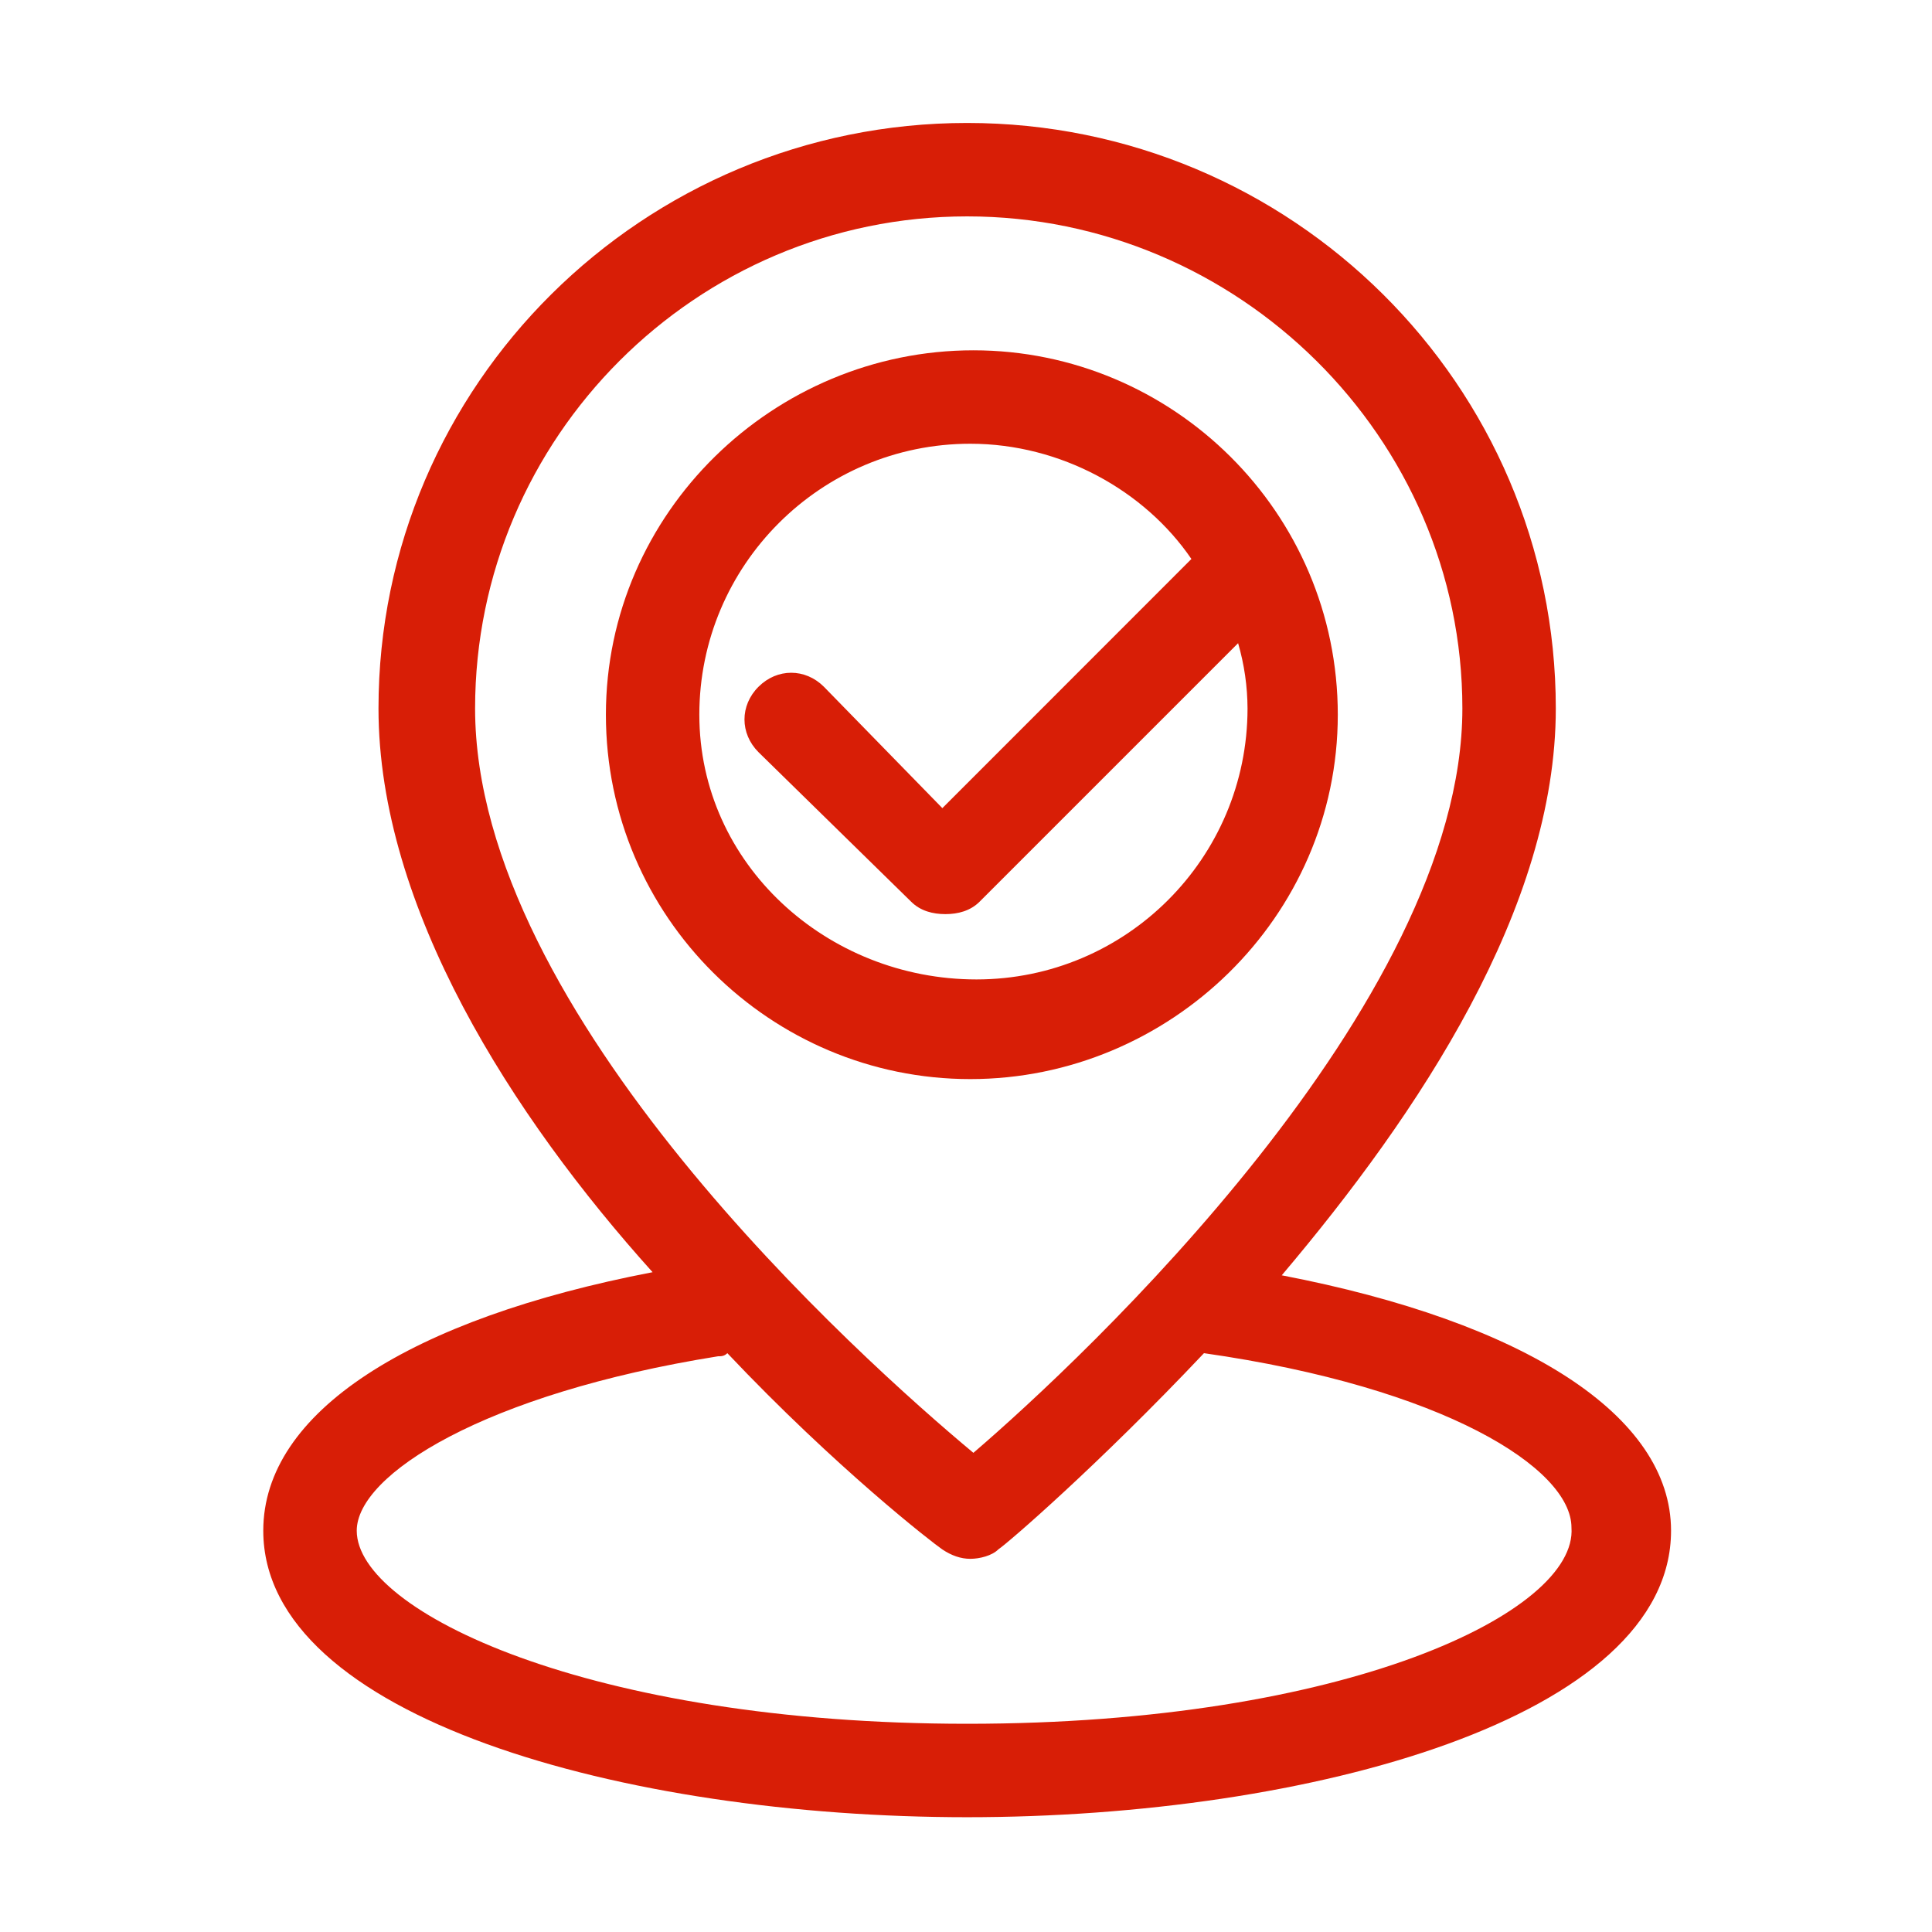
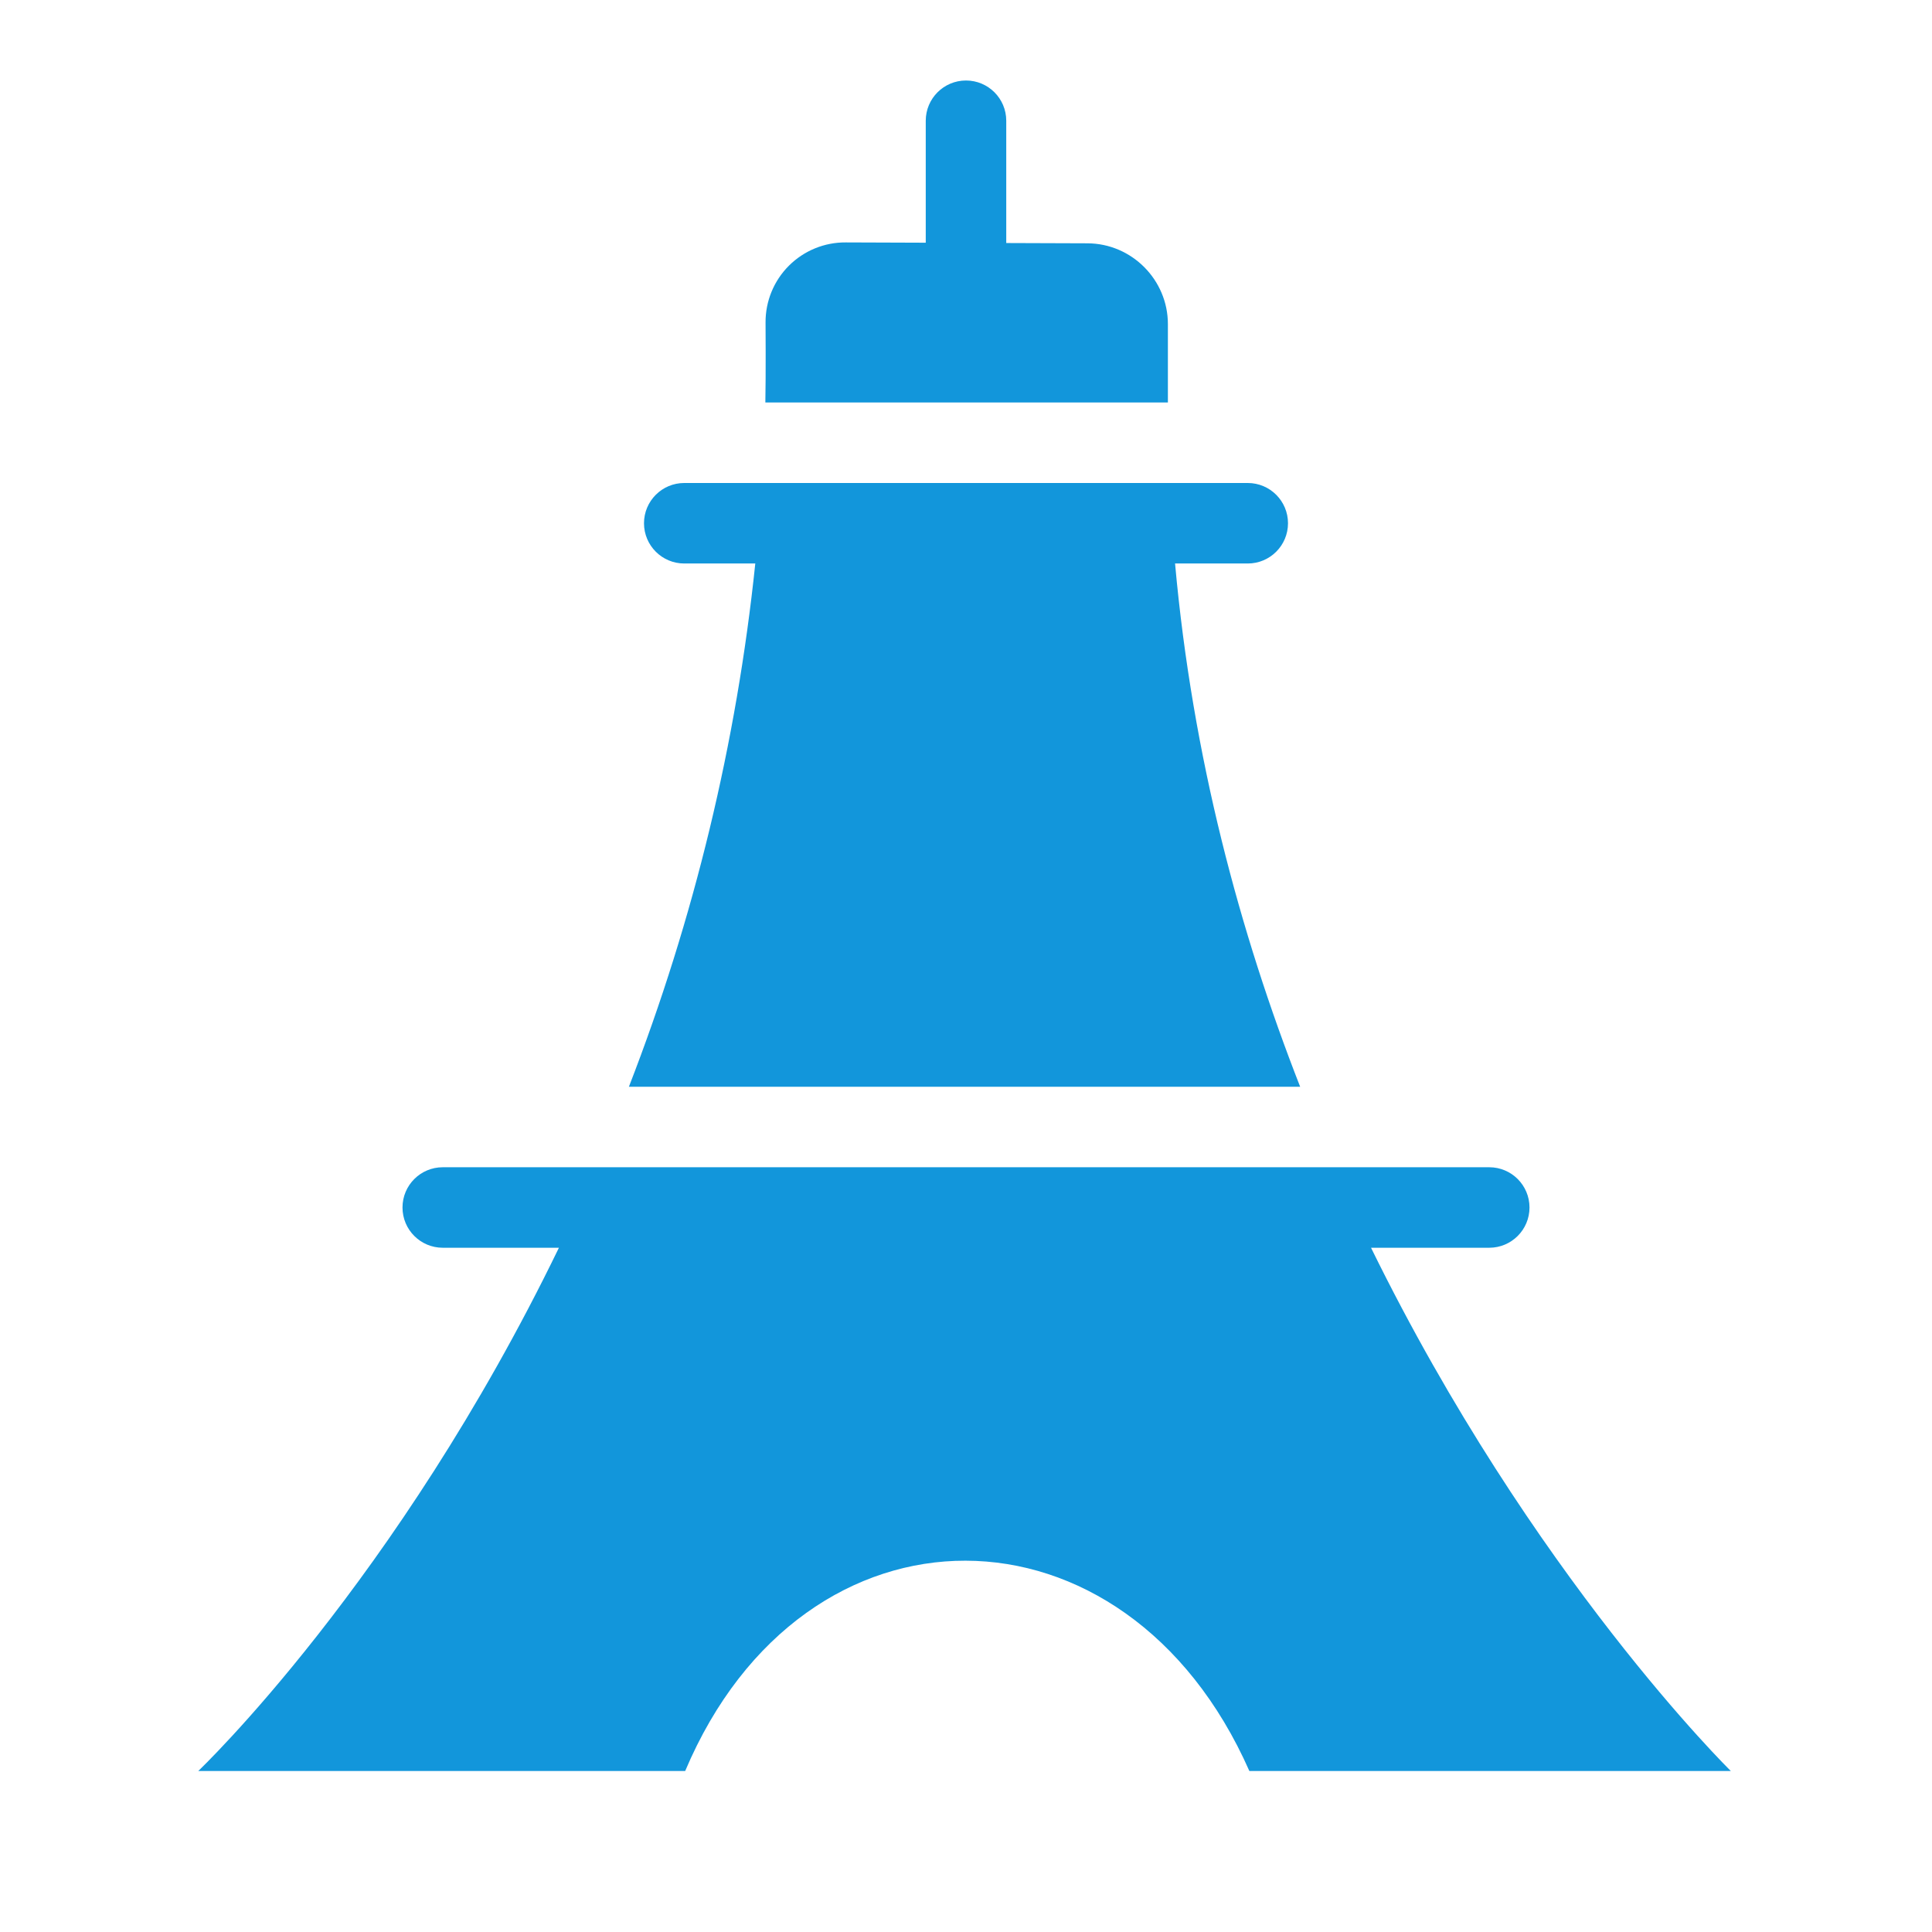
- <svg xmlns="http://www.w3.org/2000/svg" t="1733578719911" class="icon" viewBox="0 0 1024 1024" version="1.1" p-id="4551" width="25" height="25">
-   <path d="M679.35 675.94C752 590.1 824.61 481.15 824.61 375.5c0-171.67-140.31-310.33-312-310.33s-312 138.66-312 310.33c0 105.65 71 216.25 145.27 298.79-128.76 24.76-206.34 74.28-206.34 137 0 99 191.48 151.87 373.06 151.87s373.09-52.82 373.09-151.86c0-61.08-77.59-110.6-206.34-135.36zM251.81 375.5c0-143.61 117.2-260.81 260.81-260.81s262.47 117.2 262.47 260.81c0 156.82-201.39 345-259.17 394.53-59.42-49.52-264.11-232.75-264.11-394.53z m260.81 538.14c-199.74 0-323.54-59.42-323.54-102.34 0-29.71 67.68-72.63 191.48-92.44 1.65 0 3.3 0 4.95-1.65 57.78 61.07 109 100.69 113.91 104s9.9 5 14.85 5 11.56-1.66 14.86-5c5-3.3 52.82-44.57 109-104 127.1 18.16 194.78 61.07 194.78 92.44 3.26 44.57-118.91 103.99-320.29 103.99z" p-id="4552" fill="#d81e06" />
-   <path d="M709.06 378.81c0-107.3-87.49-193.14-193.14-193.14s-194.78 85.84-194.78 193.14 87.48 193.13 193.13 193.13 194.79-85.84 194.79-193.13z m-338.4 0c0-79.24 64.38-143.62 143.61-143.62 47.87 0 92.44 24.76 117.2 61.08l-132 132.06L436.69 364c-9.91-9.9-24.76-9.9-34.67 0s-9.9 24.76 0 34.67l80.89 79.23c4.95 4.95 11.55 6.6 18.16 6.6s13.2-1.65 18.15-6.6l137-137a125.68 125.68 0 0 1 5 34.66 143.72 143.72 0 0 1-143.65 143.56c-79.23 0-146.91-61.12-146.91-140.31z" p-id="4553" fill="#d81e06" />
+ <svg xmlns="http://www.w3.org/2000/svg" t="1733708664182" class="icon" viewBox="0 0 1024 1024" version="1.1" p-id="15002" width="22" height="22">
+   <path d="M533.333 128.811l43.008 0.149c23.573 0.085 42.667 19.413 42.667 42.816V213.333H405.653c0.299-14.357 0.107-42.347 0.107-42.347a42.197 42.197 0 0 1 42.56-42.496L490.667 128.64V64a21.333 21.333 0 0 1 42.667 0v64.811zM726.677 661.333c85.483 174.272 190.699 277.333 190.699 277.333H662.187c-65.451-148.181-236.032-149.056-299.029 0H105.088s105.173-99.925 191.147-277.333H234.667a21.333 21.333 0 0 1 0-42.667h554.667a21.333 21.333 0 0 1 0 42.667h-62.635z m-103.872-362.667c9.237 102.464 34.347 195.691 66.304 277.333H333.333a1074.709 1074.709 0 0 0 66.987-277.333H362.667a21.333 21.333 0 0 1 0-42.667h298.667a21.333 21.333 0 0 1 0 42.667h-38.507z" fill="#1296db" p-id="15003" />
</svg>
